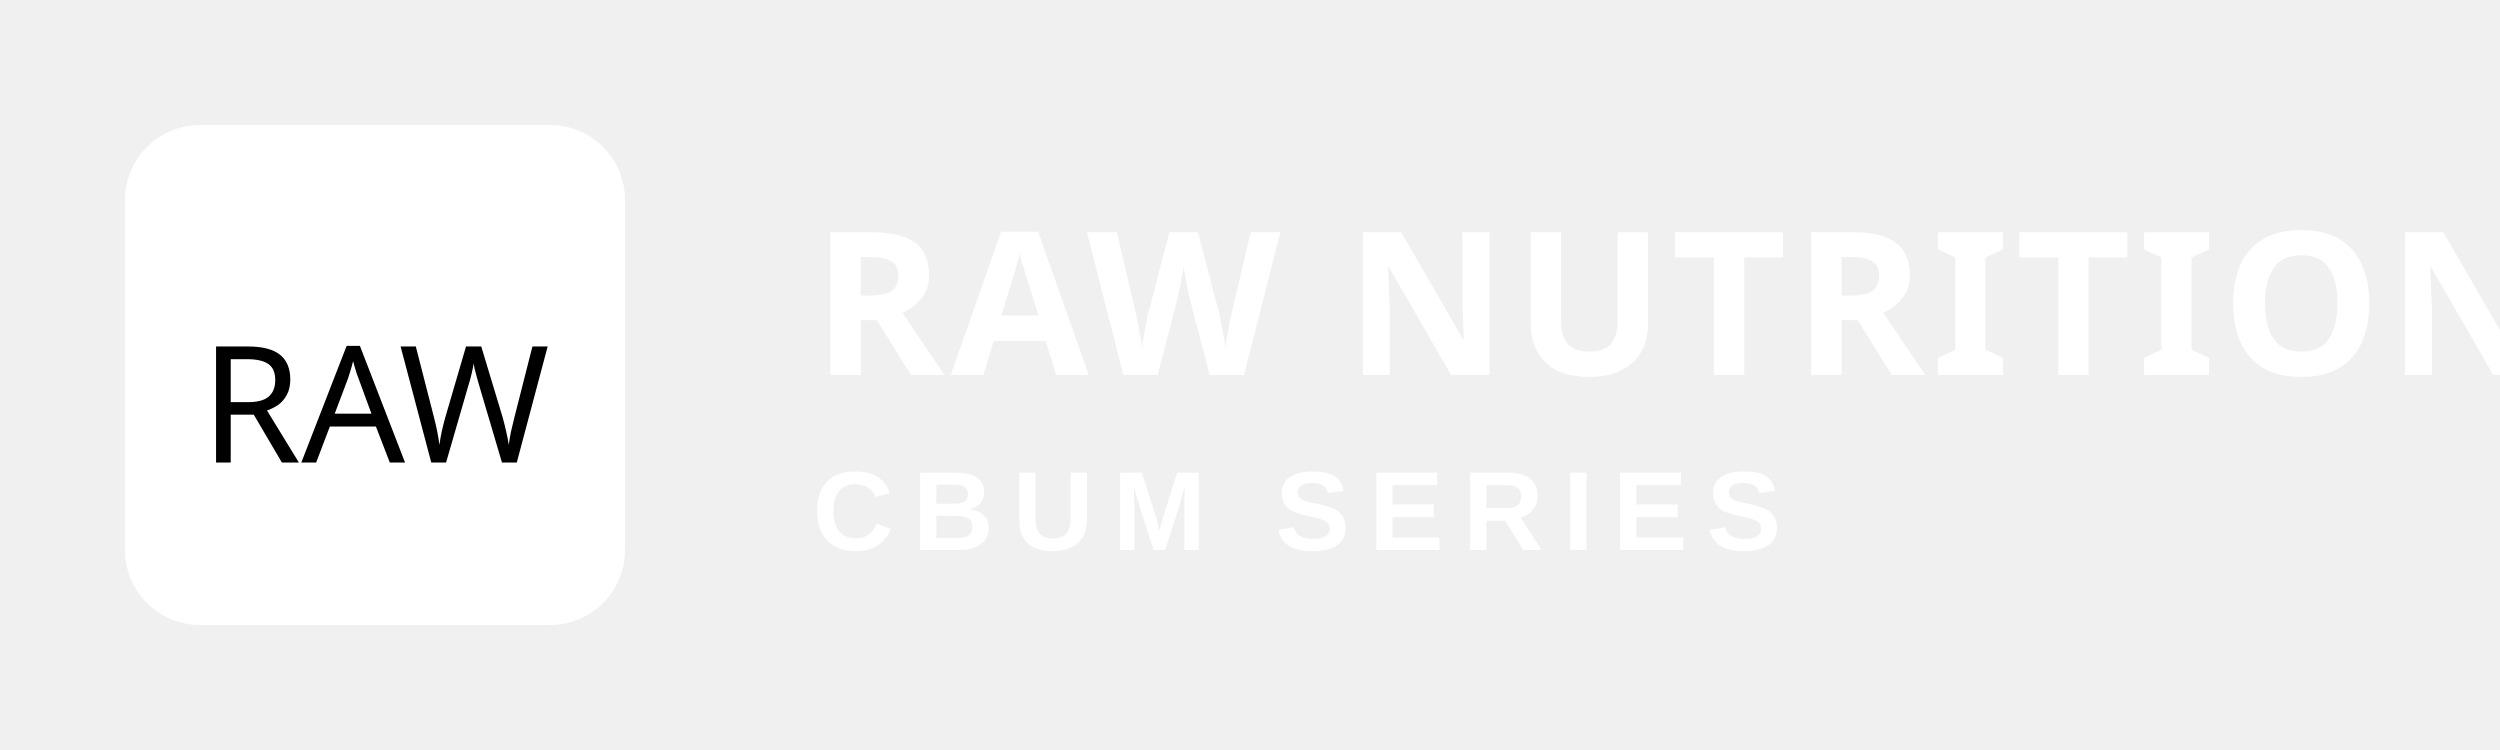
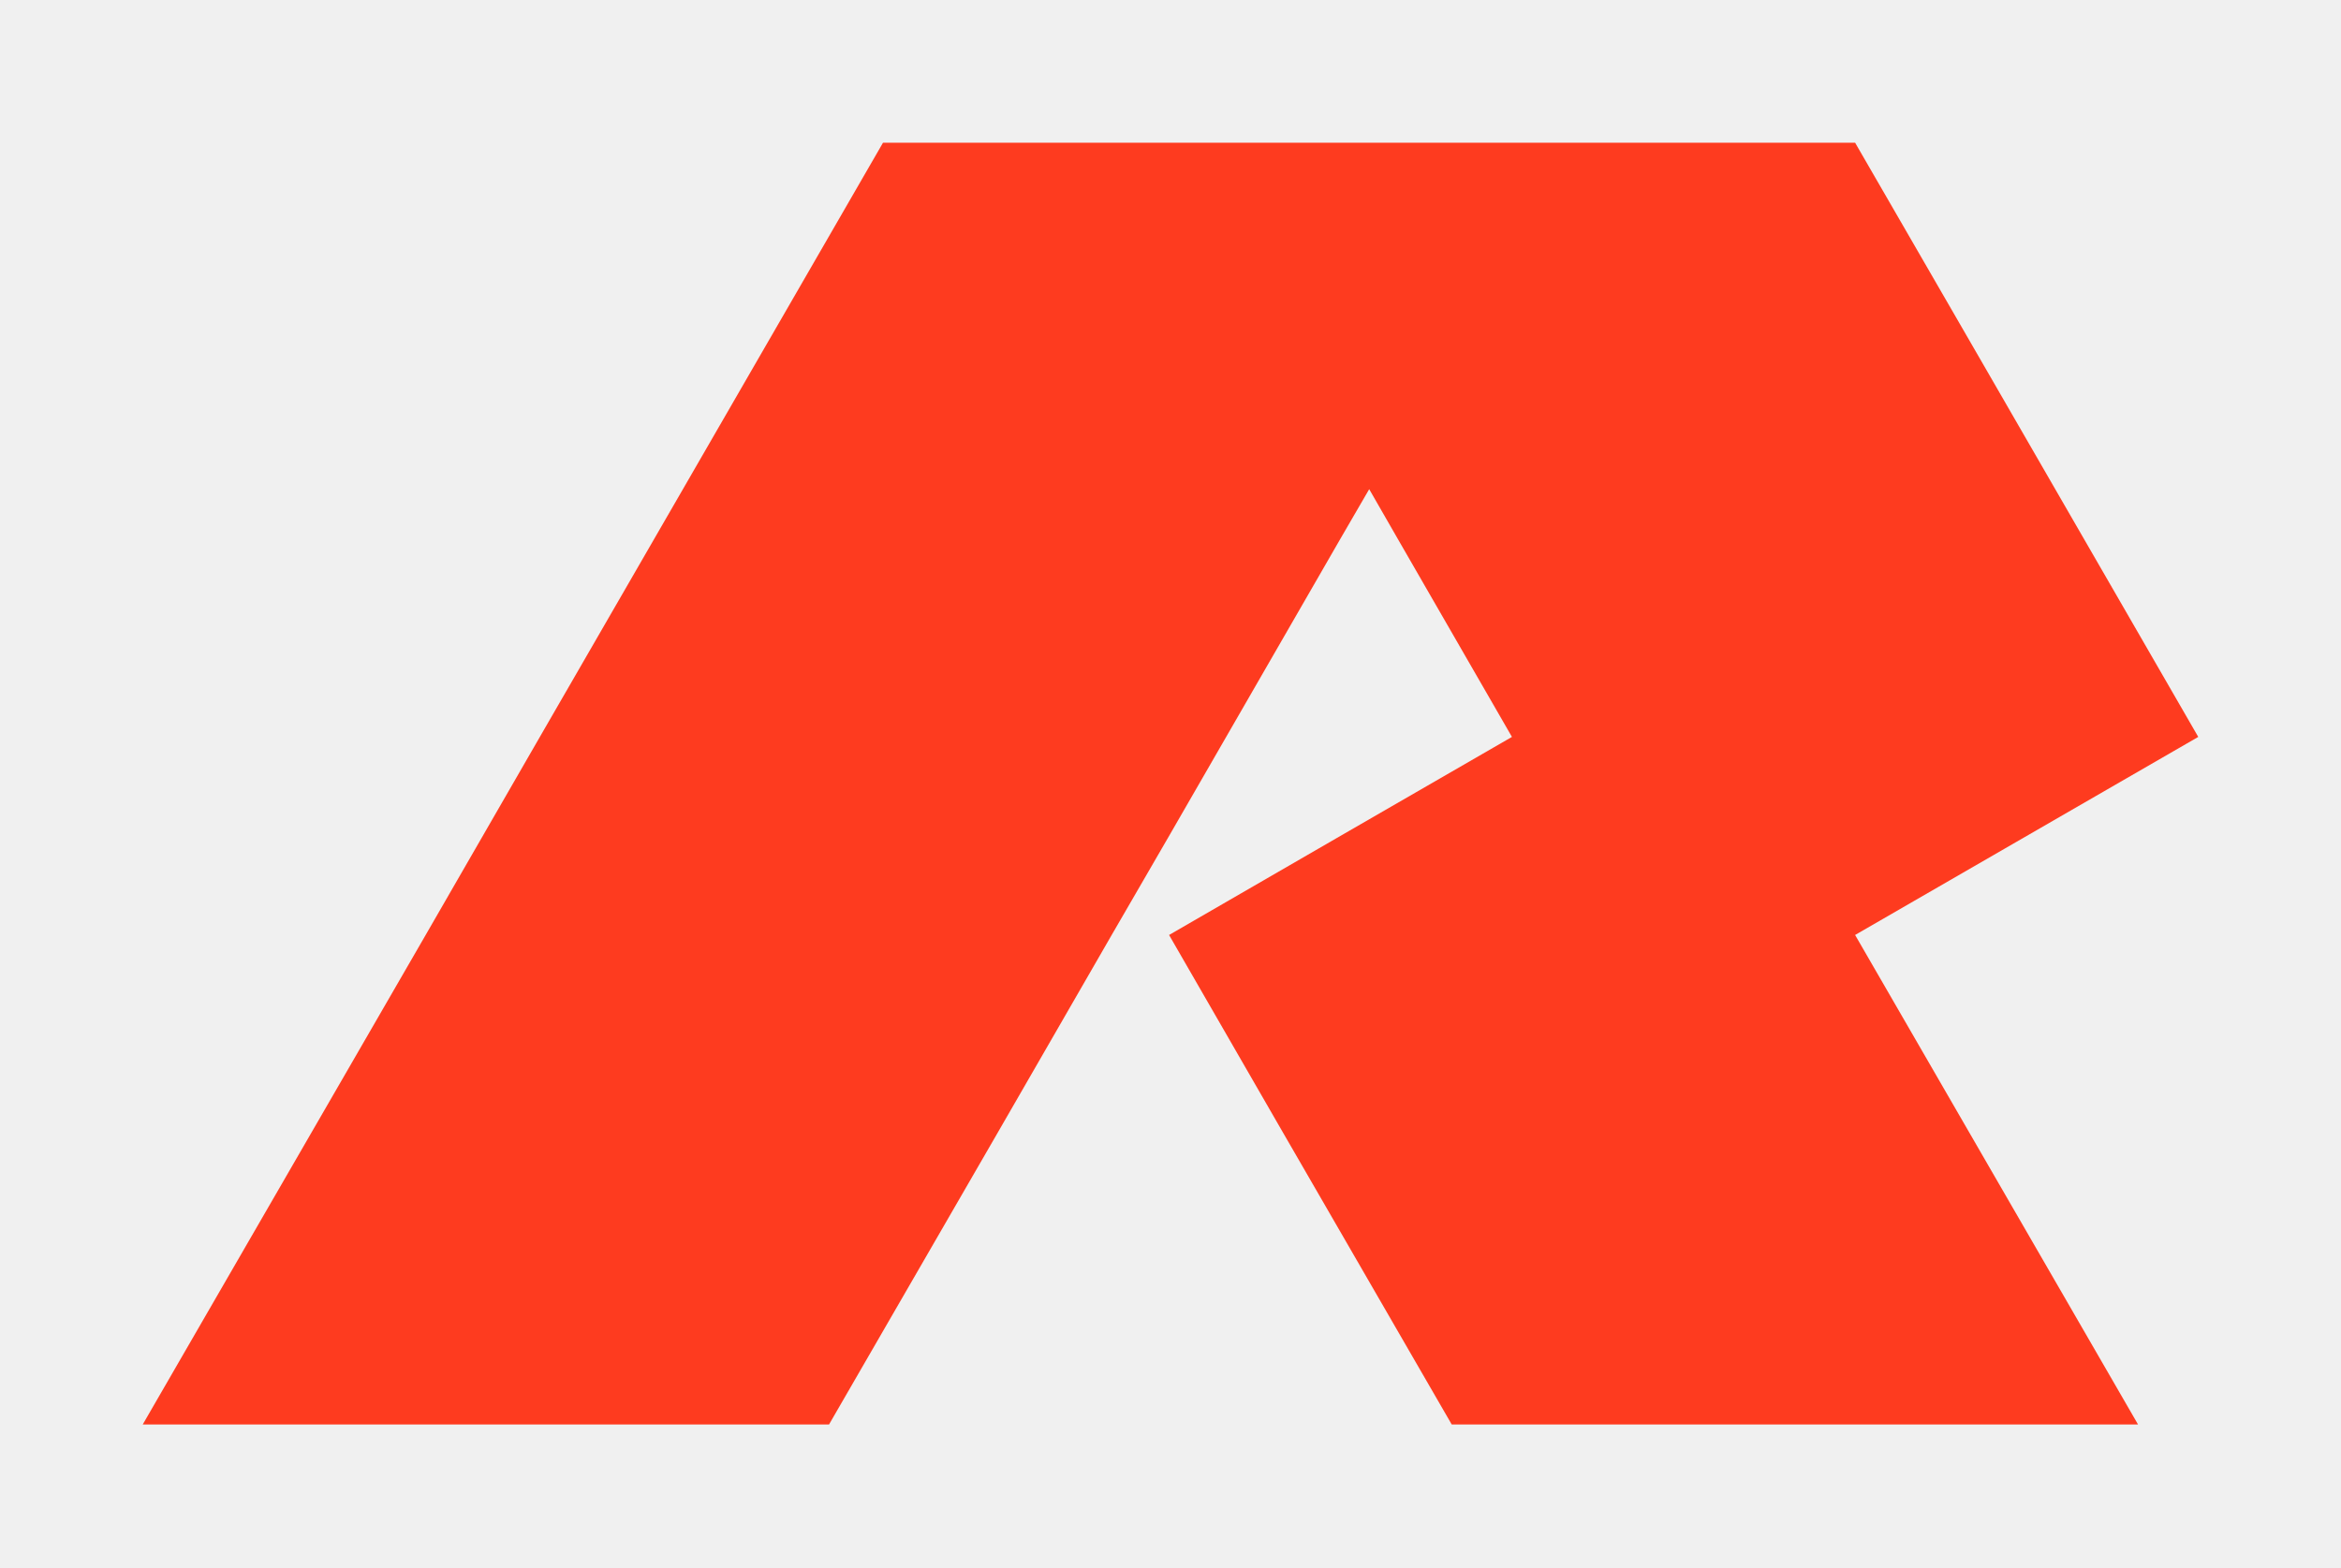
- <svg xmlns="http://www.w3.org/2000/svg" viewBox="0 0 200 60" width="200" height="60">
+ <svg xmlns="http://www.w3.org/2000/svg" viewBox="0 0 820 549.1" version="1.1" id="Layer_2">
  <defs>
-     <linearGradient id="grad-ffffff" x1="0%" y1="0%" x2="100%" y2="100%">
-       <stop offset="0%" stop-color="#ffffff" />
-       <stop offset="100%" stop-color="#ffffff" stop-opacity="0.8" />
-     </linearGradient>
+     <style>
+       .st0 {
+         fill: #fe3b1f;
+       }
+     </style>
  </defs>
-   <g transform="translate(10, 10)">
-     <rect width="40" height="40" rx="6" fill="#ffffff" />
-     <text x="20" y="27" fill="#000000" font-family="'Arial Black'" font-size="13" text-anchor="middle">RAW</text>
+   <g id="artwork">
+     <polygon points="699.9 414.3 748.9 499.1 508.5 499.1 449.5 397 409.5 327.6 469.5 292.9 529.6 258.2 489.6 188.8 479.6 171.4 469.5 188.8 429.5 258.2 409.5 292.9 389.4 327.6 349.4 397 290.4 499.1 50 499.1 109 397 149.1 327.6 189.1 258.2 309.3 50 649.8 50 689.9 119.4 770 258.2 649.8 327.6 699.9 414.3" class="st0" />
  </g>
-   <text x="65" y="30" fill="#ffffff" font-family="'Montserrat', 'Arial Black', sans-serif" font-size="16" font-weight="900" letter-spacing="0.5">RAW NUTRITION</text>
-   <text x="65" y="44" fill="#ffffff" font-family="'Montserrat', 'Arial', sans-serif" font-size="9" font-weight="700" letter-spacing="1.5">CBUM SERIES</text>
</svg>
